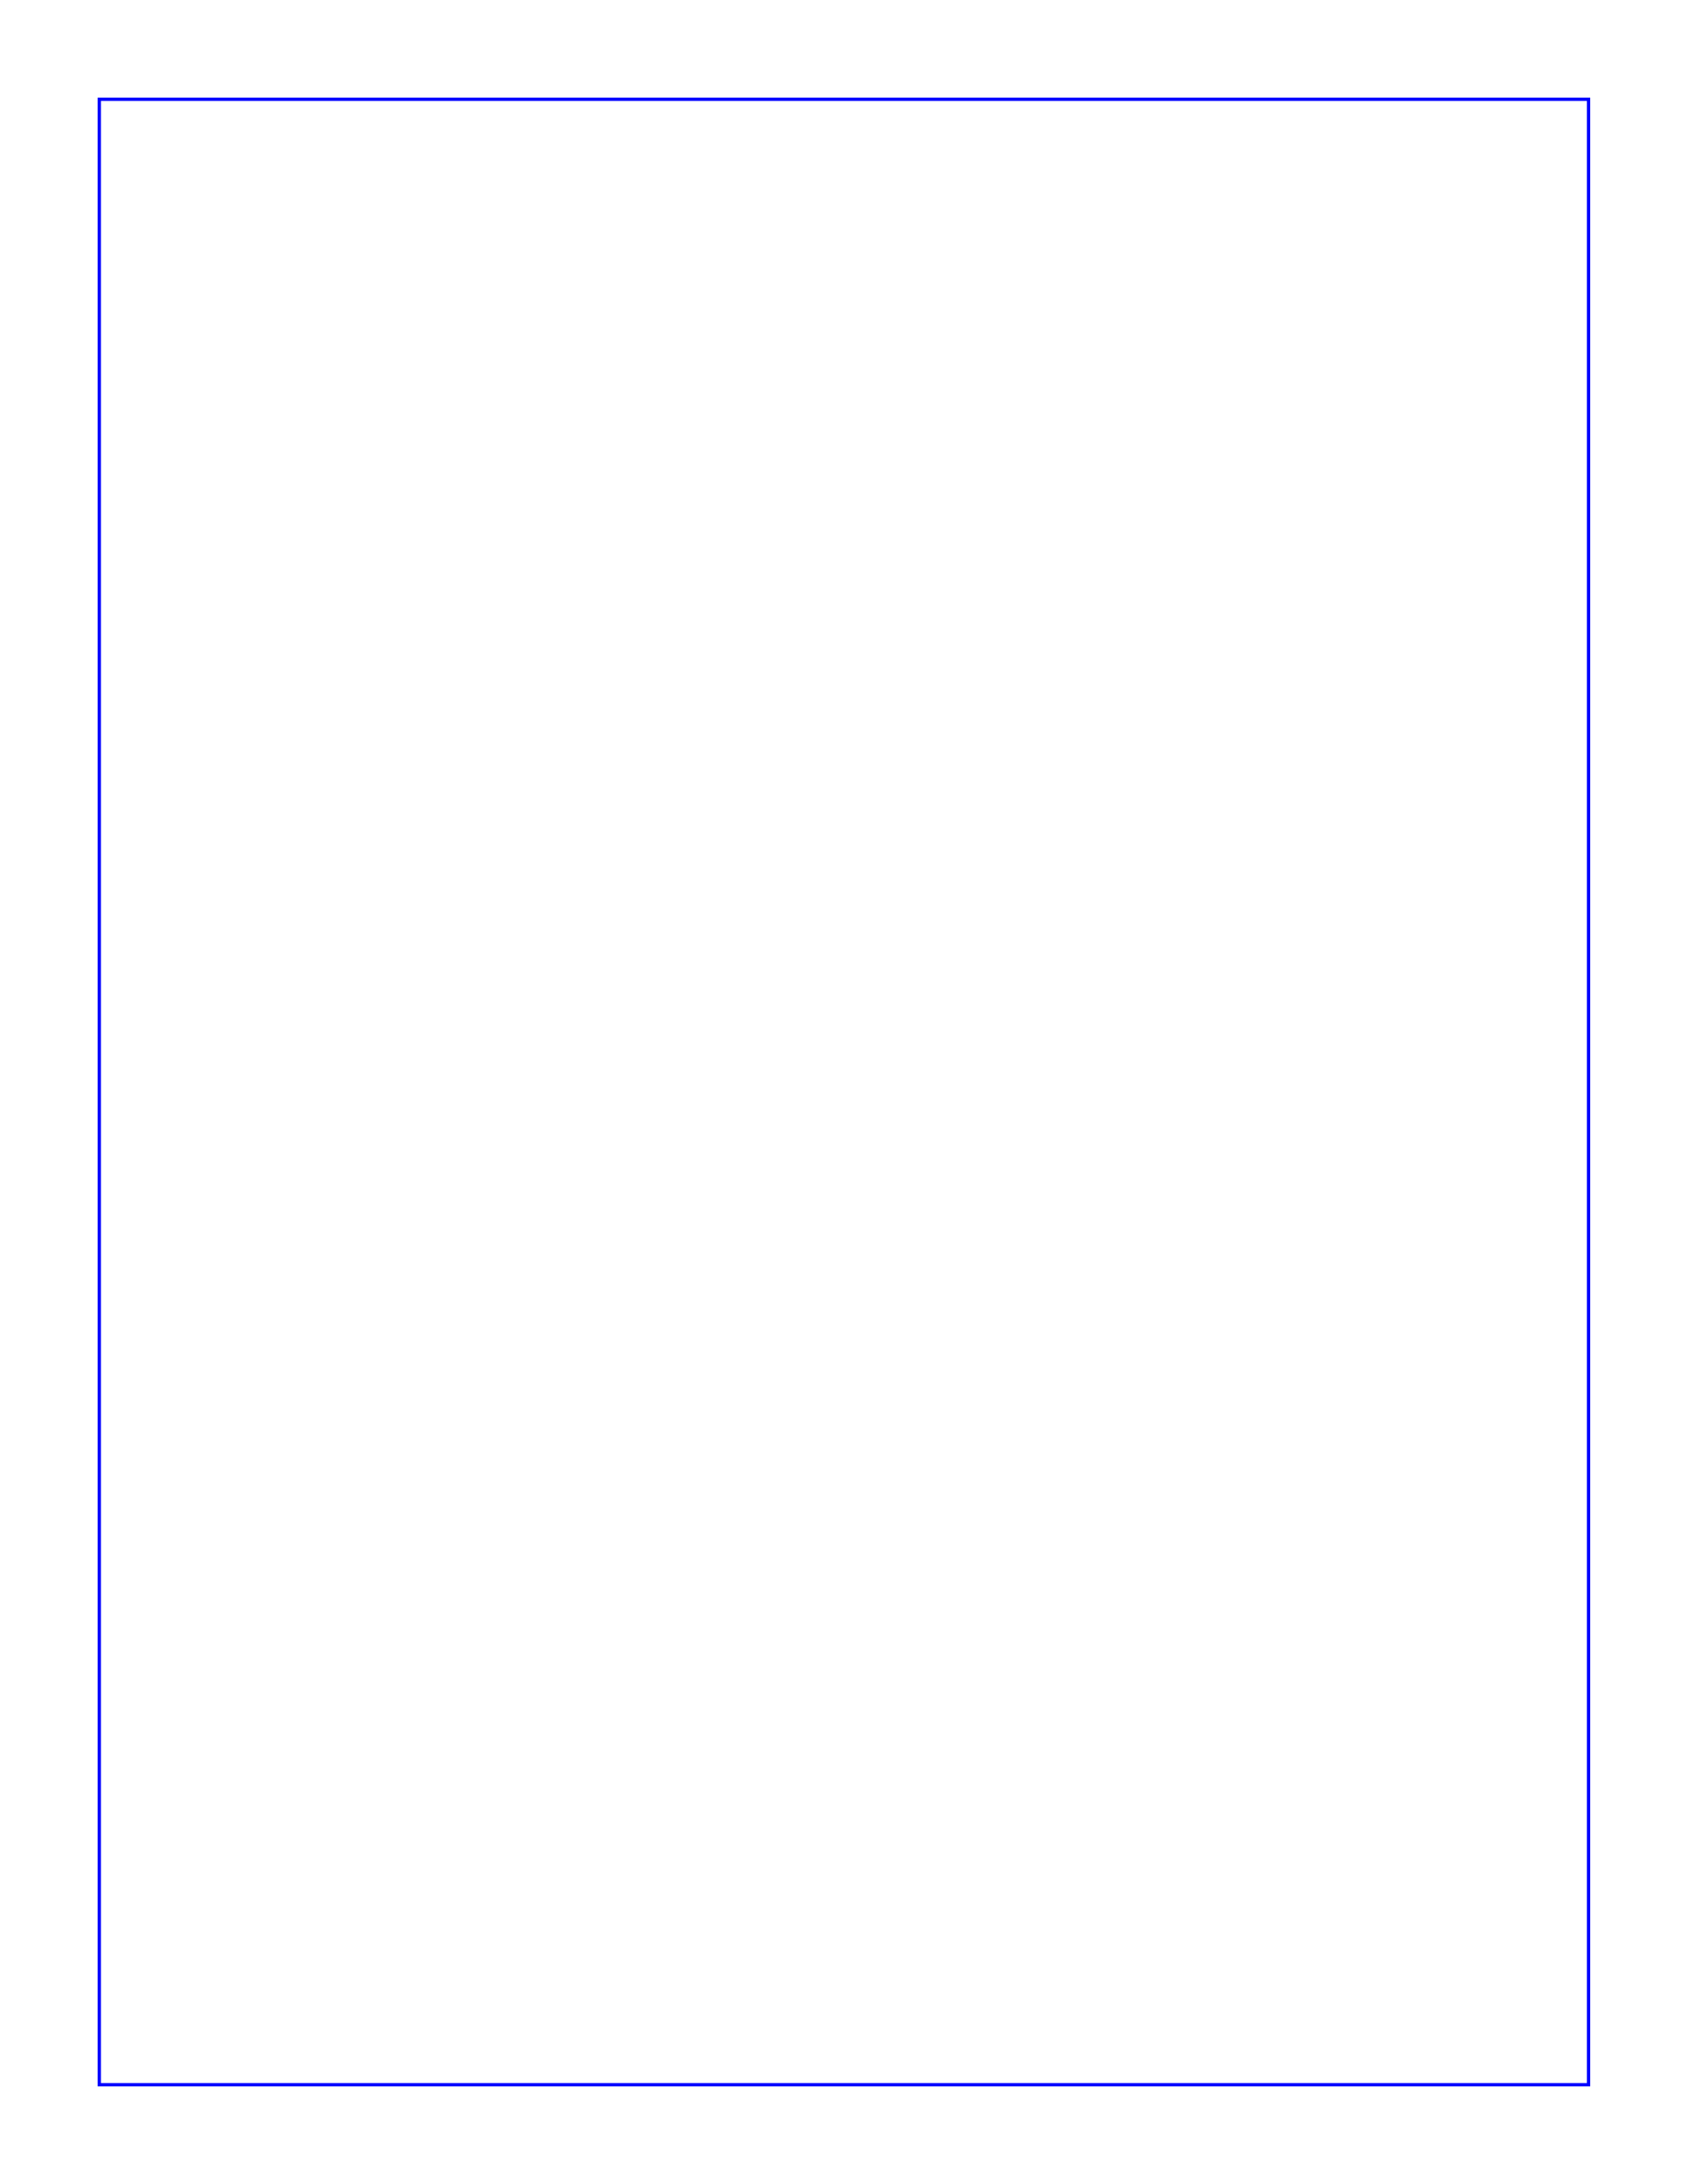
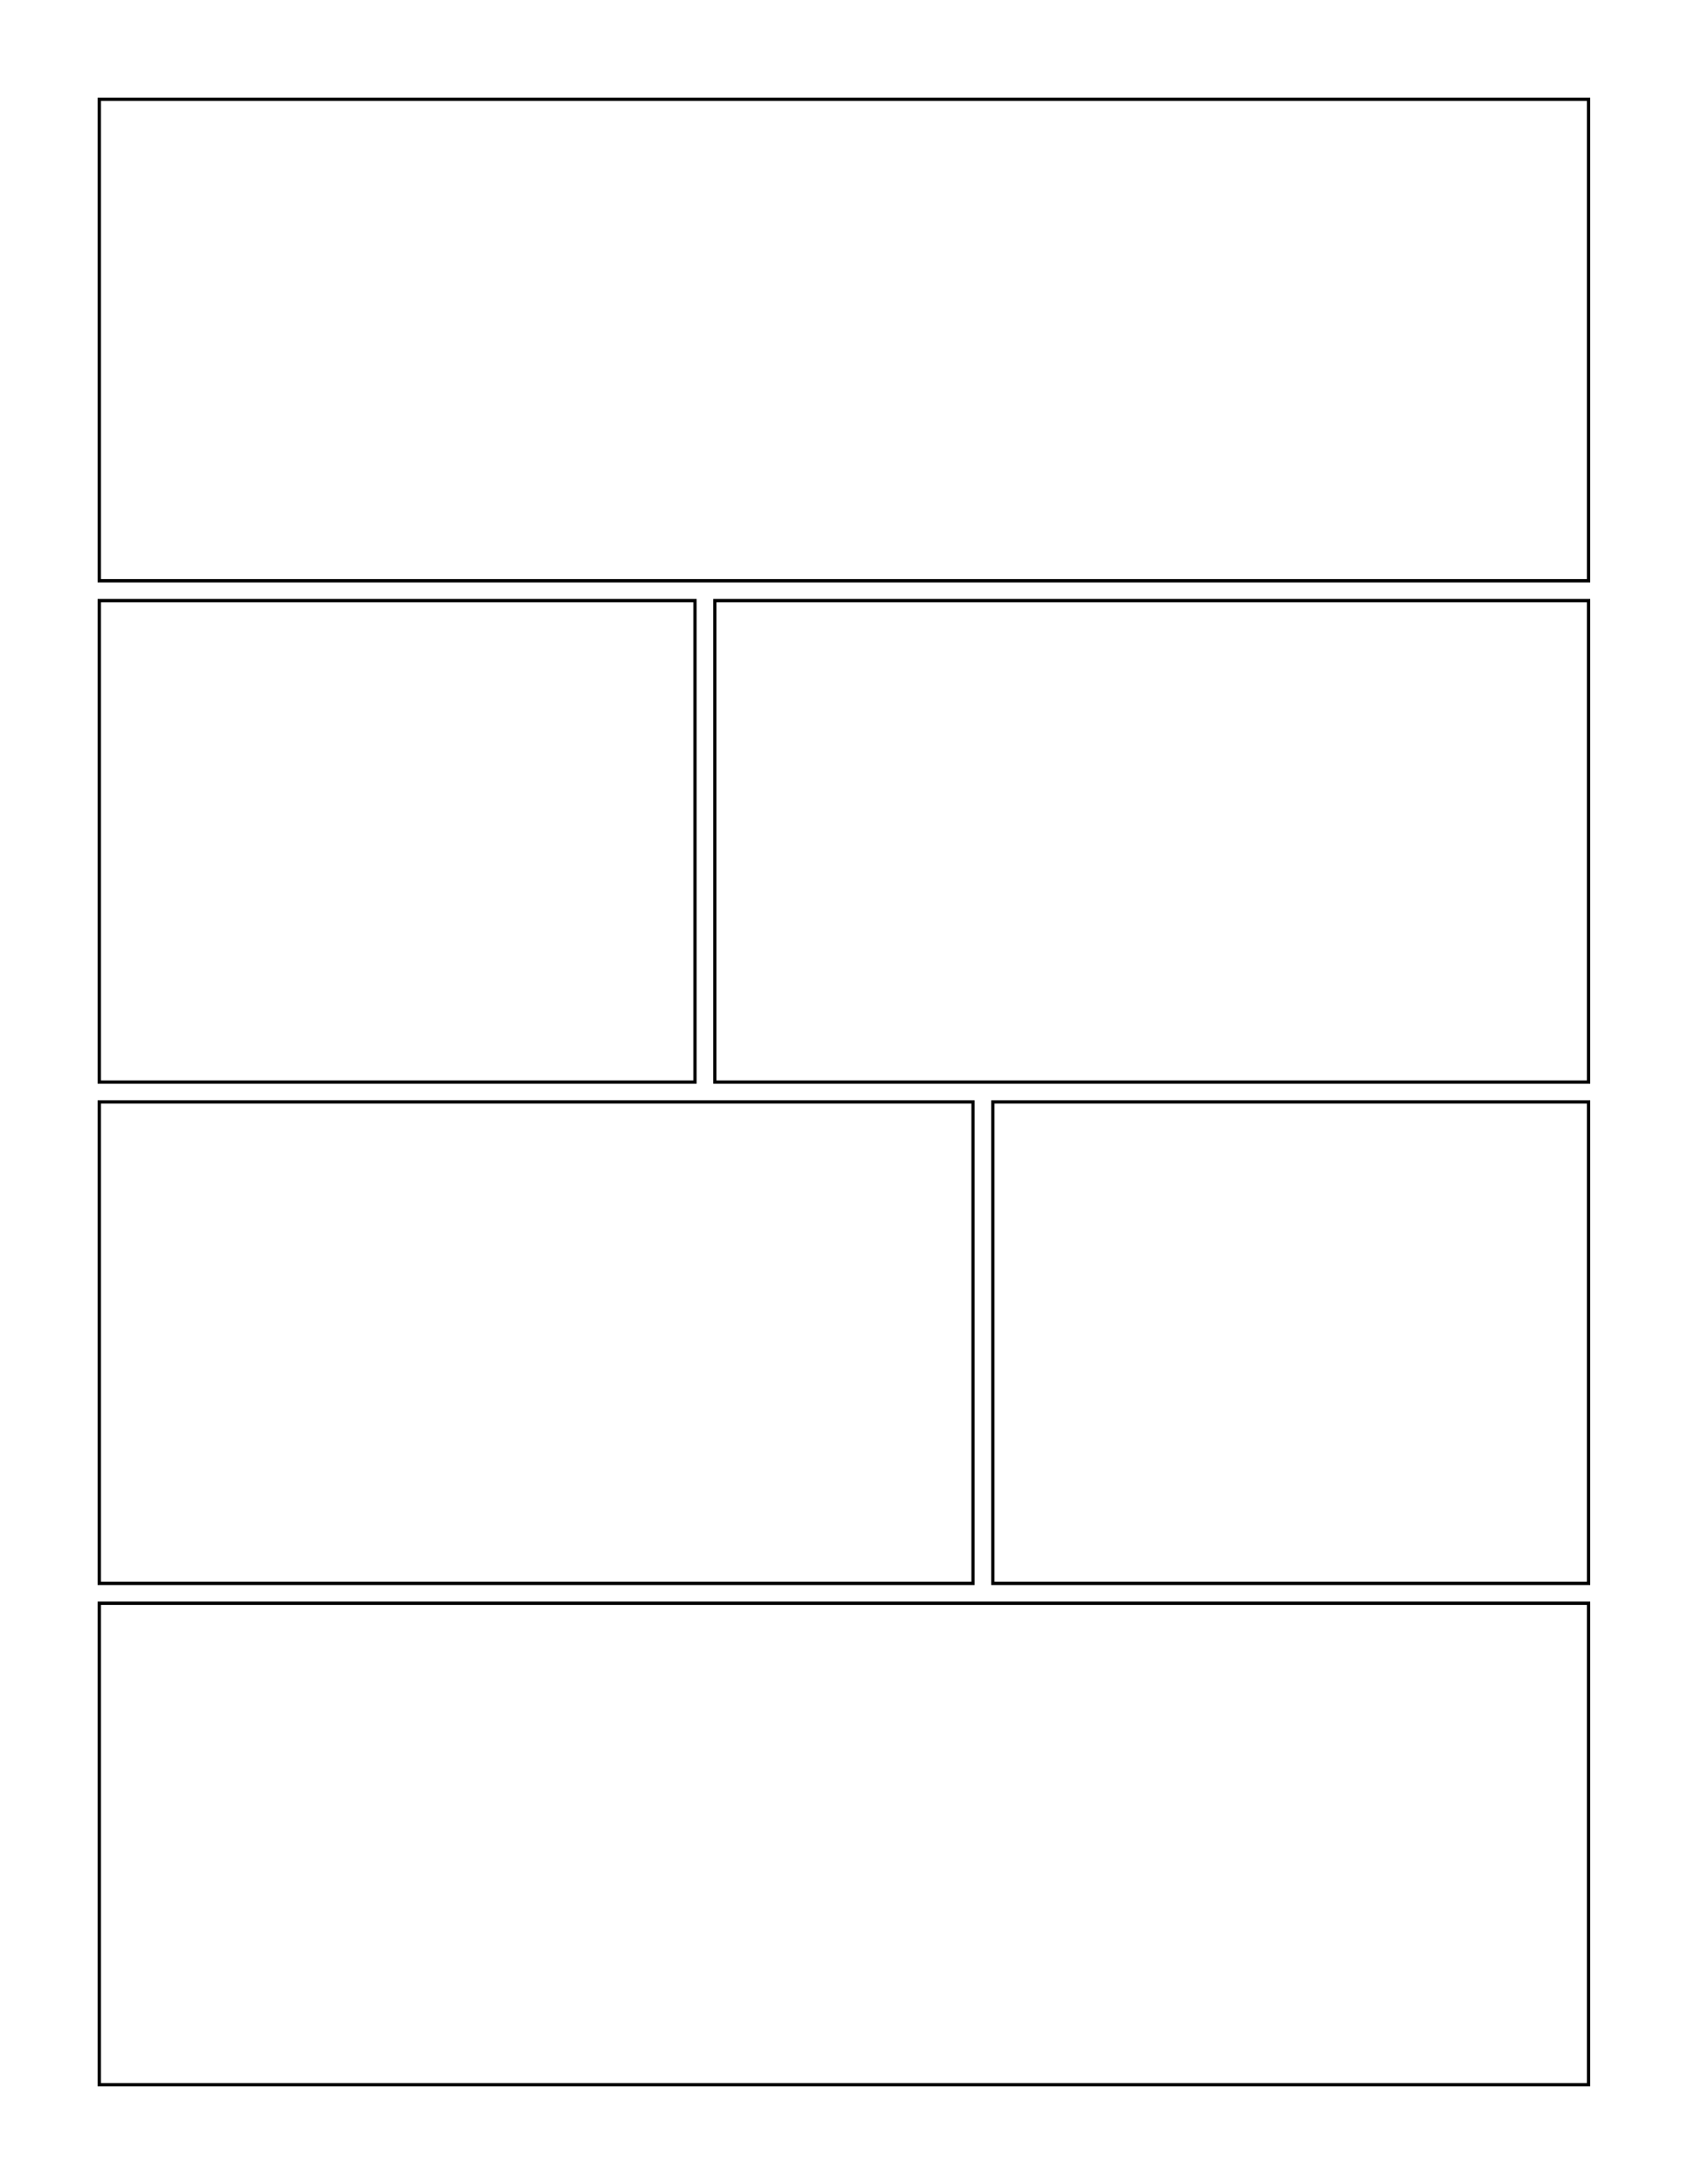
- <svg xmlns="http://www.w3.org/2000/svg" baseProfile="tiny" height="3300" version="1.2" width="2550">
+ <svg xmlns="http://www.w3.org/2000/svg" baseProfile="tiny" height="3300" version="1.2" width="2550.0">
  <defs />
-   <rect fill="none" height="3000" stroke="blue" stroke-width="5" width="2250" x="150" y="150" />
+   <rect fill="none" height="727.5" stroke="black" stroke-width="5" width="2250.0" x="150.0" y="150.0" />
+   <rect fill="none" height="727.5" stroke="black" stroke-width="5" width="900" x="150.0" y="907.5" />
+   <rect fill="none" height="727.5" stroke="black" stroke-width="5" width="1320.0" x="1080.0" y="907.5" />
+   <rect fill="none" height="727.5" stroke="black" stroke-width="5" width="1320.0" x="150.0" y="1665.0" />
+   <rect fill="none" height="727.5" stroke="black" stroke-width="5" width="900" x="1500" y="1665.0" />
+   <rect fill="none" height="727.5" stroke="black" stroke-width="5" width="2250.0" x="150.0" y="2422.5" />
</svg>
